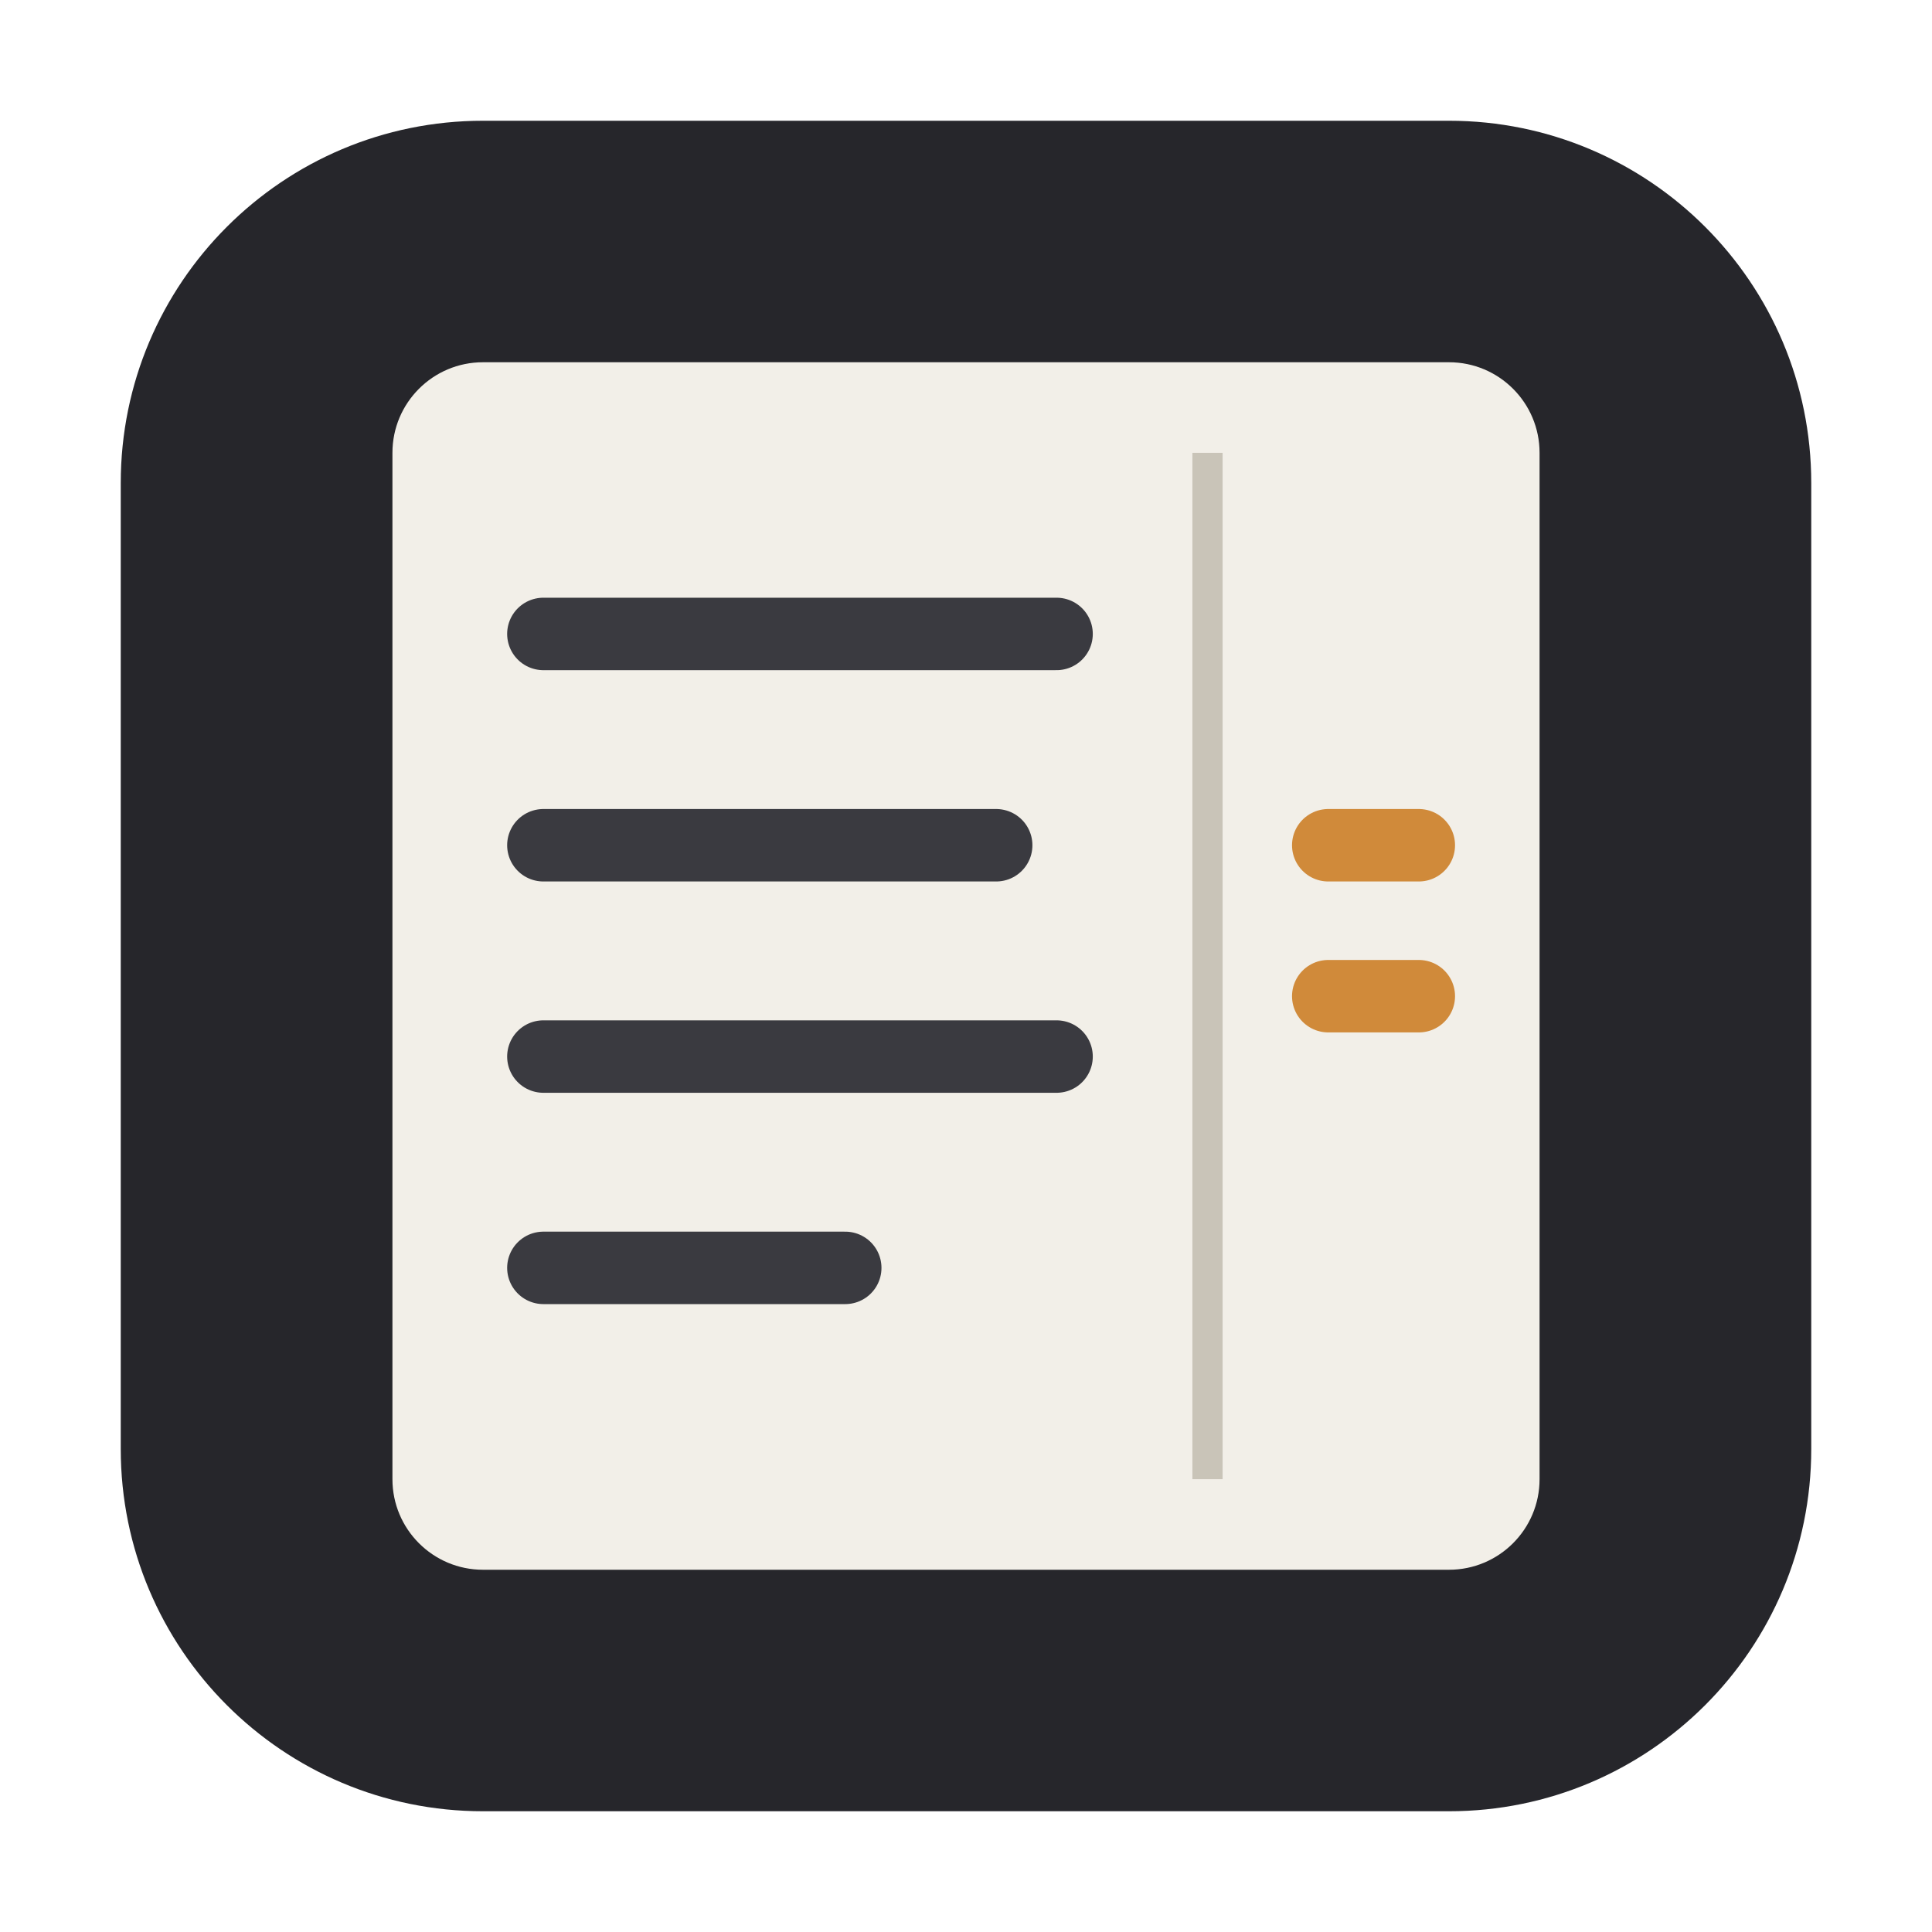
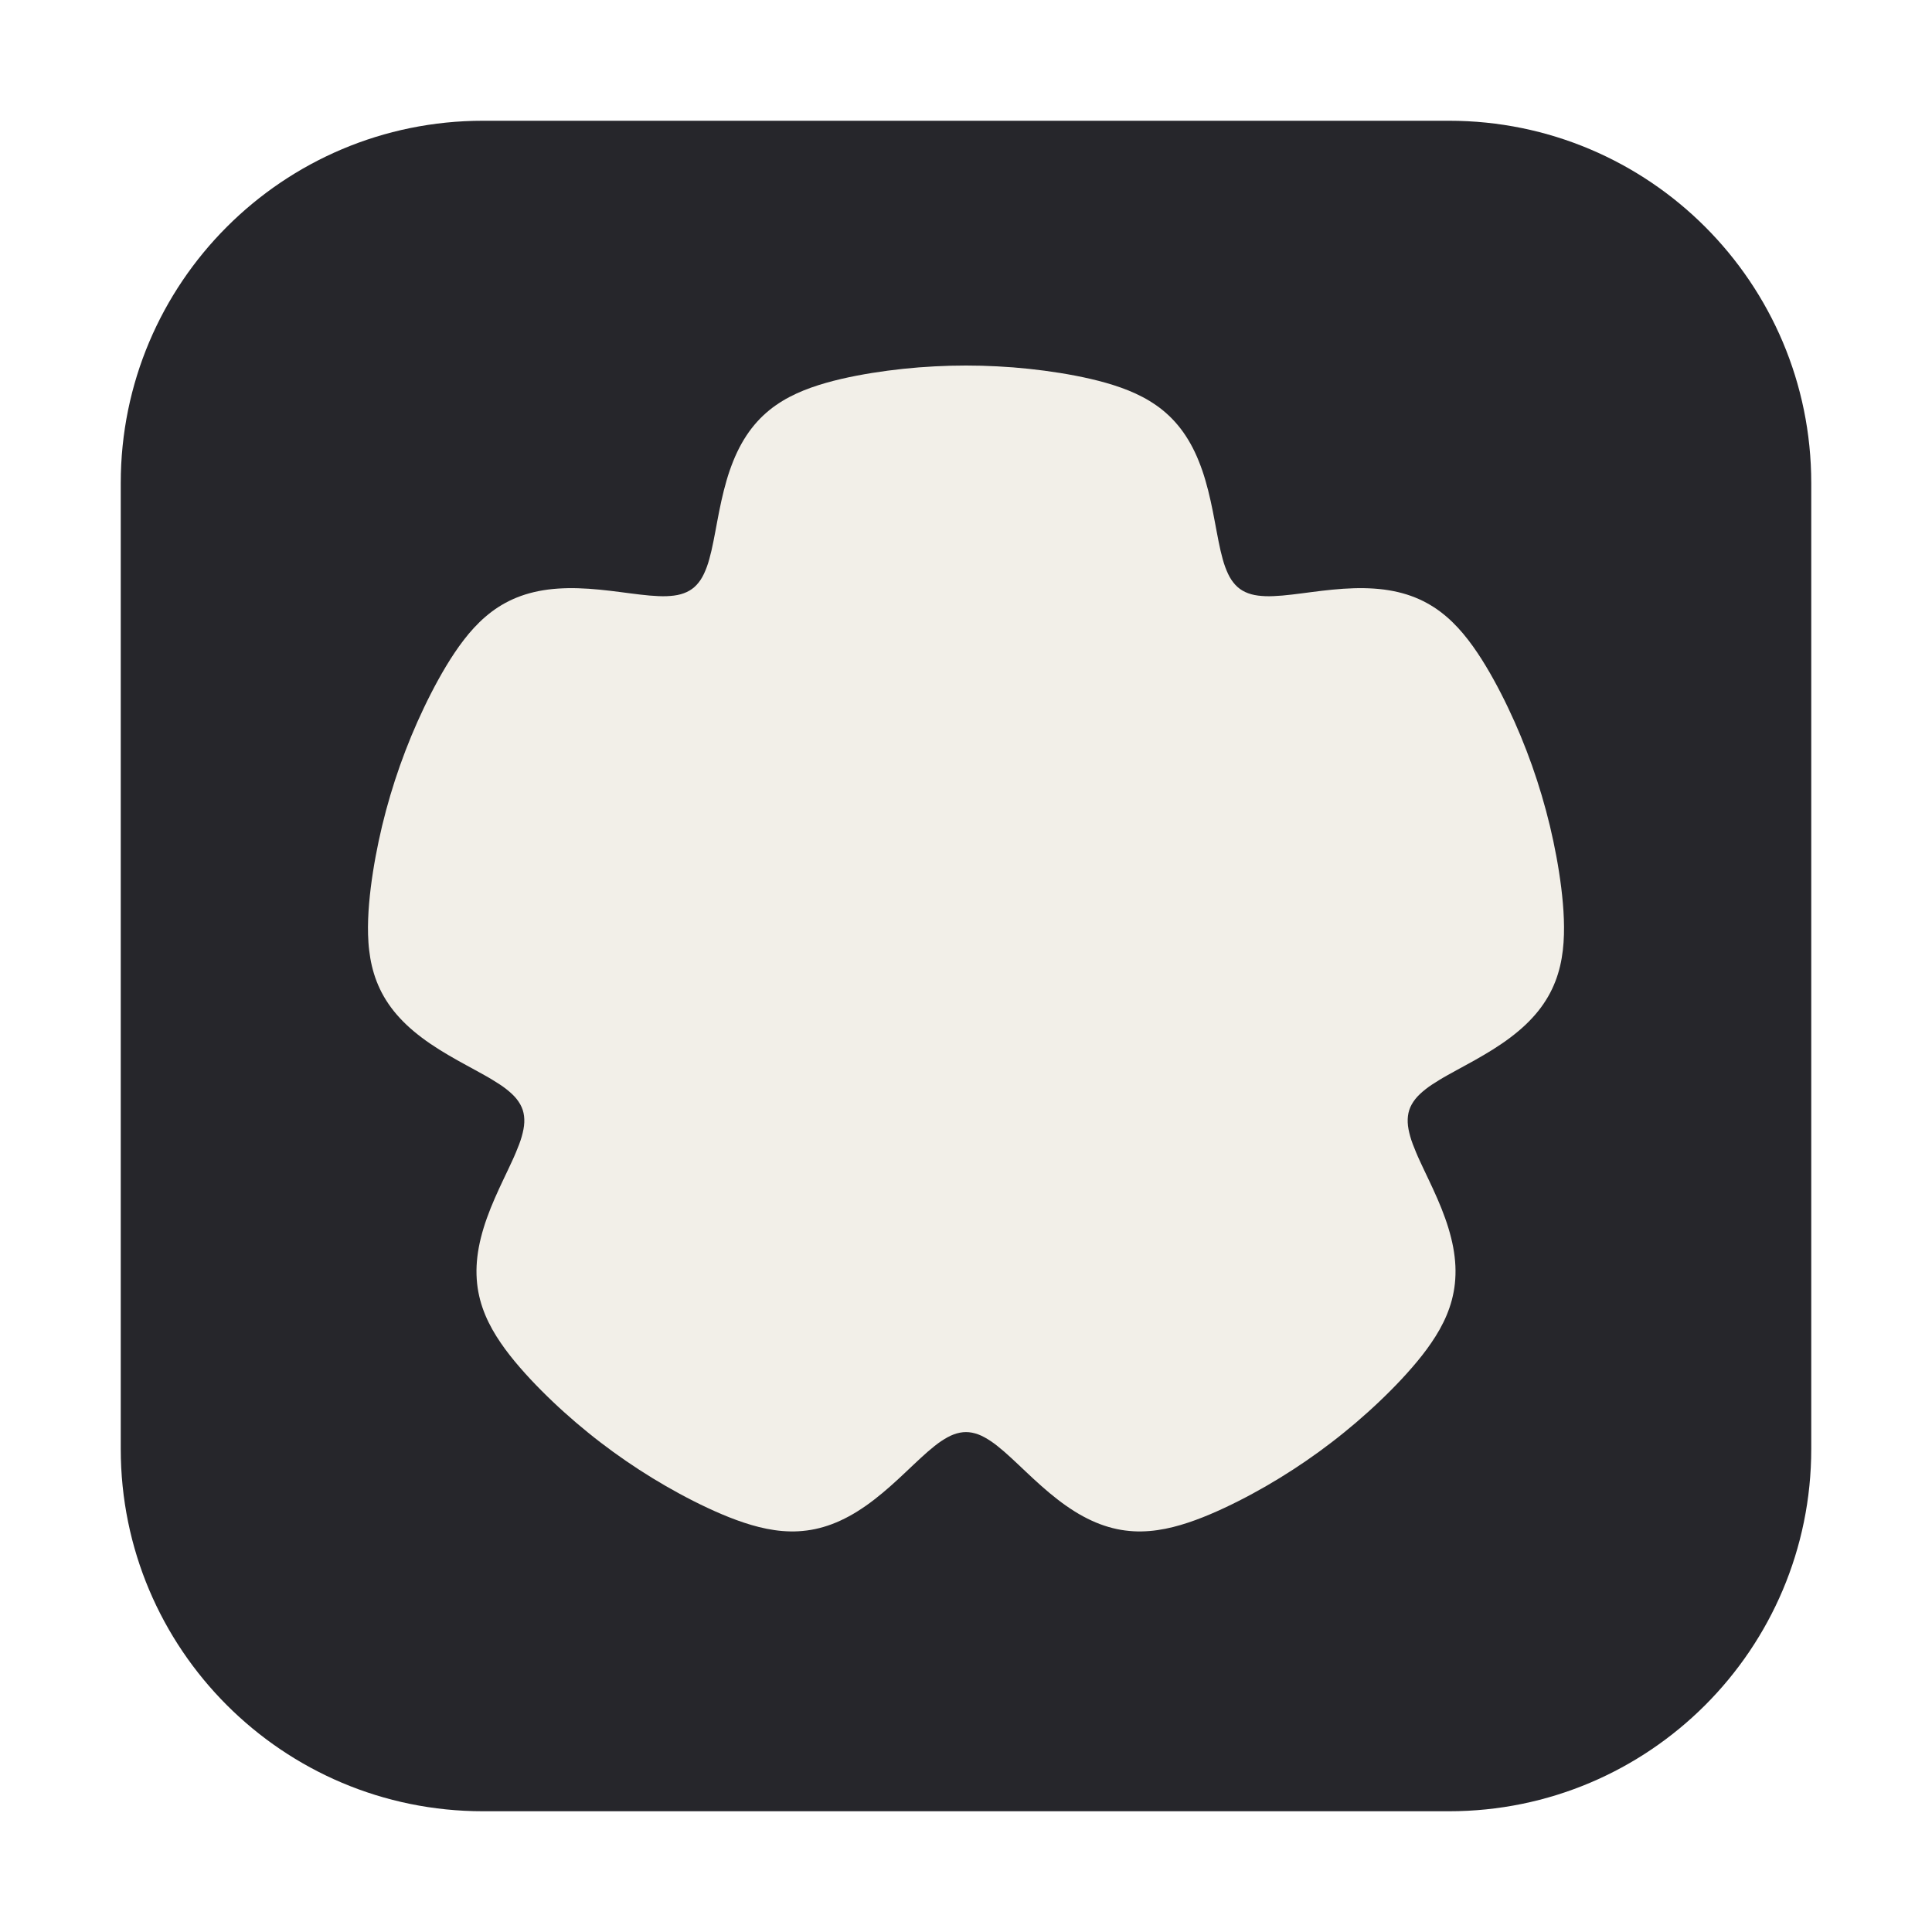
- <svg xmlns="http://www.w3.org/2000/svg" viewBox="0 0 64 64">
-   <rect x="4" y="4" width="56" height="56" rx="12" fill="#26262b" />
-   <rect x="13" y="12" width="38" height="40" rx="3" fill="#f2efe8" />
-   <line x1="40" y1="15" x2="40" y2="49" stroke="#c9c4b8" stroke-width="1" />
-   <g stroke="#3a3a40" stroke-width="2.4" stroke-linecap="round">
-     <line x1="18" y1="21" x2="35" y2="21" />
-     <line x1="18" y1="28" x2="33" y2="28" />
-     <line x1="18" y1="35" x2="35" y2="35" />
-     <line x1="18" y1="42" x2="28" y2="42" />
-   </g>
-   <line x1="44" y1="28" x2="47" y2="28" stroke="#d08a3a" stroke-width="2.4" stroke-linecap="round" />
-   <line x1="44" y1="33" x2="47" y2="33" stroke="#d08a3a" stroke-width="2.4" stroke-linecap="round" />
+ <svg xmlns="http://www.w3.org/2000/svg" data-longhand-logo="a2-open-cuts" data-longhand-status="canonical" width="100" height="100" viewBox="0 0 100 100">
+   <rect x="6.25" y="6.25" width="87.5" height="87.5" rx="18.75" fill="#26262b" />
+   <path d="M 50.000,8.000 C 50.366,8.000 50.733,8.005 51.099,8.014 C 51.466,8.024 51.832,8.038 52.198,8.058 C 52.564,8.077 52.930,8.101 53.295,8.129 C 53.661,8.158 54.026,8.192 54.390,8.230 C 54.755,8.269 55.119,8.312 55.482,8.360 C 55.845,8.408 56.208,8.461 56.570,8.519 C 56.932,8.578 57.293,8.640 57.653,8.710 C 58.012,8.780 58.371,8.855 58.728,8.938 C 59.085,9.022 59.440,9.111 59.792,9.212 C 60.144,9.314 60.495,9.422 60.840,9.546 C 61.184,9.671 61.527,9.805 61.860,9.960 C 62.194,10.116 62.524,10.284 62.841,10.479 C 63.159,10.674 63.470,10.887 63.765,11.129 C 64.060,11.372 64.346,11.637 64.612,11.934 C 64.879,12.231 65.132,12.555 65.364,12.909 C 65.596,13.262 65.811,13.646 66.005,14.053 C 66.199,14.459 66.372,14.898 66.529,15.347 C 66.685,15.797 66.819,16.275 66.941,16.750 C 67.064,17.226 67.166,17.723 67.265,18.202 C 67.364,18.682 67.446,19.170 67.536,19.627 C 67.626,20.084 67.706,20.536 67.804,20.946 C 67.903,21.356 68.001,21.745 68.128,22.085 C 68.255,22.426 68.392,22.732 68.564,22.989 C 68.737,23.246 68.930,23.458 69.162,23.626 C 69.393,23.794 69.655,23.913 69.953,23.997 C 70.250,24.082 70.584,24.118 70.947,24.133 C 71.310,24.148 71.710,24.122 72.130,24.089 C 72.550,24.056 73.005,23.993 73.467,23.937 C 73.930,23.881 74.420,23.808 74.906,23.754 C 75.393,23.700 75.897,23.643 76.387,23.613 C 76.877,23.583 77.373,23.563 77.849,23.572 C 78.325,23.582 78.796,23.611 79.242,23.670 C 79.689,23.729 80.121,23.815 80.528,23.926 C 80.936,24.038 81.323,24.178 81.687,24.340 C 82.052,24.502 82.393,24.691 82.715,24.897 C 83.037,25.103 83.335,25.333 83.619,25.575 C 83.902,25.816 84.164,26.078 84.415,26.347 C 84.666,26.616 84.899,26.901 85.124,27.190 C 85.349,27.479 85.560,27.780 85.765,28.083 C 85.971,28.386 86.165,28.697 86.355,29.011 C 86.545,29.324 86.726,29.642 86.904,29.963 C 87.082,30.283 87.253,30.607 87.420,30.933 C 87.588,31.259 87.750,31.588 87.908,31.919 C 88.066,32.249 88.220,32.582 88.369,32.917 C 88.518,33.252 88.663,33.589 88.803,33.927 C 88.943,34.266 89.079,34.606 89.210,34.949 C 89.342,35.291 89.469,35.635 89.591,35.980 C 89.713,36.326 89.831,36.673 89.944,37.021 C 90.058,37.370 90.166,37.720 90.270,38.071 C 90.375,38.423 90.474,38.776 90.569,39.130 C 90.664,39.484 90.754,39.839 90.840,40.195 C 90.925,40.552 91.006,40.909 91.082,41.268 C 91.158,41.626 91.230,41.986 91.296,42.346 C 91.363,42.707 91.425,43.068 91.481,43.430 C 91.537,43.792 91.589,44.155 91.634,44.519 C 91.678,44.882 91.718,45.247 91.749,45.612 C 91.780,45.977 91.805,46.343 91.817,46.709 C 91.830,47.075 91.835,47.442 91.823,47.808 C 91.811,48.174 91.790,48.542 91.745,48.907 C 91.700,49.272 91.642,49.638 91.555,50.000 C 91.468,50.362 91.361,50.724 91.222,51.079 C 91.083,51.435 90.918,51.789 90.718,52.134 C 90.519,52.479 90.288,52.820 90.024,53.150 C 89.760,53.480 89.460,53.803 89.134,54.113 C 88.807,54.423 88.444,54.724 88.064,55.011 C 87.685,55.299 87.272,55.574 86.857,55.838 C 86.443,56.101 86.002,56.351 85.577,56.594 C 85.151,56.836 84.712,57.065 84.305,57.292 C 83.898,57.519 83.493,57.734 83.134,57.955 C 82.775,58.175 82.435,58.389 82.150,58.615 C 81.866,58.840 81.617,59.066 81.426,59.309 C 81.235,59.552 81.093,59.802 81.004,60.074 C 80.916,60.346 80.884,60.632 80.896,60.941 C 80.907,61.250 80.976,61.578 81.074,61.928 C 81.171,62.278 81.321,62.651 81.482,63.040 C 81.642,63.430 81.843,63.842 82.039,64.265 C 82.236,64.688 82.456,65.131 82.658,65.577 C 82.860,66.023 83.069,66.484 83.250,66.941 C 83.430,67.399 83.602,67.864 83.740,68.320 C 83.878,68.775 83.995,69.232 84.077,69.675 C 84.159,70.117 84.212,70.555 84.231,70.977 C 84.251,71.399 84.237,71.811 84.196,72.207 C 84.155,72.604 84.080,72.987 83.984,73.356 C 83.887,73.726 83.761,74.081 83.619,74.425 C 83.476,74.769 83.308,75.100 83.130,75.422 C 82.951,75.743 82.753,76.053 82.547,76.356 C 82.342,76.660 82.122,76.953 81.897,77.242 C 81.671,77.531 81.436,77.812 81.196,78.089 C 80.957,78.367 80.710,78.638 80.461,78.906 C 80.211,79.174 79.955,79.437 79.697,79.697 C 79.439,79.957 79.176,80.213 78.911,80.465 C 78.645,80.718 78.376,80.967 78.103,81.212 C 77.831,81.457 77.555,81.699 77.277,81.937 C 76.998,82.175 76.716,82.409 76.431,82.640 C 76.147,82.871 75.859,83.098 75.568,83.321 C 75.277,83.544 74.983,83.763 74.687,83.979 C 74.390,84.194 74.091,84.406 73.789,84.613 C 73.487,84.821 73.182,85.025 72.875,85.224 C 72.567,85.424 72.257,85.619 71.945,85.811 C 71.632,86.002 71.317,86.190 71.000,86.373 C 70.683,86.556 70.363,86.735 70.040,86.910 C 69.718,87.085 69.394,87.255 69.067,87.420 C 68.740,87.586 68.410,87.747 68.078,87.902 C 67.746,88.057 67.412,88.208 67.074,88.350 C 66.737,88.492 66.397,88.629 66.052,88.754 C 65.708,88.879 65.361,88.997 65.009,89.099 C 64.657,89.201 64.301,89.294 63.940,89.364 C 63.578,89.434 63.212,89.492 62.841,89.521 C 62.470,89.550 62.093,89.561 61.712,89.538 C 61.330,89.515 60.943,89.468 60.553,89.385 C 60.163,89.302 59.768,89.187 59.372,89.038 C 58.977,88.889 58.577,88.704 58.181,88.489 C 57.785,88.275 57.387,88.022 56.997,87.750 C 56.606,87.478 56.217,87.170 55.838,86.857 C 55.459,86.545 55.085,86.203 54.723,85.873 C 54.361,85.543 54.008,85.197 53.666,84.879 C 53.324,84.562 52.994,84.244 52.674,83.970 C 52.353,83.697 52.045,83.440 51.742,83.239 C 51.439,83.038 51.148,82.871 50.858,82.764 C 50.568,82.658 50.286,82.600 50.000,82.600 C 49.714,82.600 49.432,82.658 49.142,82.764 C 48.852,82.871 48.561,83.038 48.258,83.239 C 47.955,83.440 47.647,83.697 47.326,83.970 C 47.006,84.244 46.676,84.562 46.334,84.879 C 45.992,85.197 45.639,85.543 45.277,85.873 C 44.915,86.203 44.541,86.545 44.162,86.857 C 43.783,87.170 43.394,87.478 43.003,87.750 C 42.613,88.022 42.215,88.275 41.819,88.489 C 41.423,88.704 41.023,88.889 40.628,89.038 C 40.232,89.187 39.837,89.302 39.447,89.385 C 39.057,89.468 38.670,89.515 38.288,89.538 C 37.907,89.561 37.530,89.550 37.159,89.521 C 36.788,89.492 36.422,89.434 36.060,89.364 C 35.699,89.294 35.343,89.201 34.991,89.099 C 34.639,88.997 34.292,88.879 33.948,88.754 C 33.603,88.629 33.263,88.492 32.926,88.350 C 32.588,88.208 32.254,88.057 31.922,87.902 C 31.590,87.747 31.260,87.586 30.933,87.420 C 30.606,87.255 30.282,87.085 29.960,86.910 C 29.637,86.735 29.317,86.556 29.000,86.373 C 28.683,86.190 28.368,86.002 28.055,85.811 C 27.743,85.619 27.433,85.424 27.125,85.224 C 26.818,85.025 26.513,84.821 26.211,84.613 C 25.909,84.406 25.610,84.194 25.313,83.979 C 25.017,83.763 24.723,83.544 24.432,83.321 C 24.141,83.098 23.853,82.871 23.569,82.640 C 23.284,82.409 23.002,82.175 22.723,81.937 C 22.445,81.699 22.169,81.457 21.897,81.212 C 21.624,80.967 21.355,80.718 21.089,80.465 C 20.824,80.213 20.561,79.957 20.303,79.697 C 20.045,79.437 19.789,79.174 19.539,78.906 C 19.290,78.638 19.043,78.367 18.804,78.089 C 18.564,77.812 18.329,77.531 18.103,77.242 C 17.878,76.953 17.658,76.660 17.453,76.356 C 17.247,76.053 17.049,75.743 16.870,75.422 C 16.692,75.100 16.524,74.769 16.381,74.425 C 16.239,74.081 16.113,73.726 16.016,73.356 C 15.920,72.987 15.845,72.604 15.804,72.207 C 15.763,71.811 15.749,71.399 15.769,70.977 C 15.788,70.555 15.841,70.117 15.923,69.675 C 16.005,69.232 16.122,68.775 16.260,68.320 C 16.398,67.864 16.570,67.399 16.750,66.941 C 16.931,66.484 17.140,66.023 17.342,65.577 C 17.544,65.131 17.764,64.688 17.961,64.265 C 18.157,63.842 18.358,63.430 18.518,63.040 C 18.679,62.651 18.829,62.278 18.926,61.928 C 19.024,61.578 19.093,61.250 19.104,60.941 C 19.116,60.632 19.084,60.346 18.996,60.074 C 18.907,59.802 18.765,59.552 18.574,59.309 C 18.383,59.066 18.134,58.840 17.850,58.615 C 17.565,58.389 17.225,58.175 16.866,57.955 C 16.507,57.734 16.102,57.519 15.695,57.292 C 15.288,57.065 14.849,56.836 14.423,56.594 C 13.998,56.351 13.557,56.101 13.143,55.838 C 12.728,55.574 12.315,55.299 11.936,55.011 C 11.556,54.724 11.193,54.423 10.866,54.113 C 10.540,53.803 10.240,53.480 9.976,53.150 C 9.712,52.820 9.481,52.479 9.282,52.134 C 9.082,51.789 8.917,51.435 8.778,51.079 C 8.639,50.724 8.532,50.362 8.445,50.000 C 8.358,49.638 8.300,49.272 8.255,48.907 C 8.210,48.542 8.189,48.174 8.177,47.808 C 8.165,47.442 8.170,47.075 8.183,46.709 C 8.195,46.343 8.220,45.977 8.251,45.612 C 8.282,45.247 8.322,44.882 8.366,44.519 C 8.411,44.155 8.463,43.792 8.519,43.430 C 8.575,43.068 8.637,42.707 8.704,42.346 C 8.770,41.986 8.842,41.626 8.918,41.268 C 8.994,40.909 9.075,40.552 9.160,40.195 C 9.246,39.839 9.336,39.484 9.431,39.130 C 9.526,38.776 9.625,38.423 9.730,38.071 C 9.834,37.720 9.942,37.370 10.056,37.021 C 10.169,36.673 10.287,36.326 10.409,35.980 C 10.531,35.635 10.658,35.291 10.790,34.949 C 10.921,34.606 11.057,34.266 11.197,33.927 C 11.337,33.589 11.482,33.252 11.631,32.917 C 11.780,32.582 11.934,32.249 12.092,31.919 C 12.250,31.588 12.412,31.259 12.580,30.933 C 12.747,30.607 12.918,30.283 13.096,29.963 C 13.274,29.642 13.455,29.324 13.645,29.011 C 13.835,28.697 14.029,28.386 14.235,28.083 C 14.440,27.780 14.651,27.479 14.876,27.190 C 15.101,26.901 15.334,26.616 15.585,26.347 C 15.836,26.078 16.098,25.816 16.381,25.575 C 16.665,25.333 16.963,25.103 17.285,24.897 C 17.607,24.691 17.948,24.502 18.313,24.340 C 18.677,24.178 19.064,24.038 19.472,23.926 C 19.879,23.815 20.311,23.729 20.758,23.670 C 21.204,23.611 21.675,23.582 22.151,23.572 C 22.627,23.563 23.123,23.583 23.613,23.613 C 24.103,23.643 24.607,23.700 25.094,23.754 C 25.580,23.808 26.070,23.881 26.533,23.937 C 26.995,23.993 27.450,24.056 27.870,24.089 C 28.290,24.122 28.690,24.148 29.053,24.133 C 29.416,24.118 29.750,24.082 30.047,23.997 C 30.345,23.913 30.607,23.794 30.838,23.626 C 31.070,23.458 31.263,23.246 31.436,22.989 C 31.608,22.732 31.745,22.426 31.872,22.085 C 31.999,21.745 32.097,21.356 32.196,20.946 C 32.294,20.536 32.374,20.084 32.464,19.627 C 32.554,19.170 32.636,18.682 32.735,18.202 C 32.834,17.723 32.936,17.226 33.059,16.750 C 33.181,16.275 33.315,15.797 33.471,15.347 C 33.628,14.898 33.801,14.459 33.995,14.053 C 34.189,13.646 34.404,13.262 34.636,12.909 C 34.868,12.555 35.121,12.231 35.388,11.934 C 35.654,11.637 35.940,11.372 36.235,11.129 C 36.530,10.887 36.841,10.674 37.159,10.479 C 37.476,10.284 37.806,10.116 38.140,9.960 C 38.473,9.805 38.816,9.671 39.160,9.546 C 39.505,9.422 39.856,9.314 40.208,9.212 C 40.560,9.111 40.915,9.022 41.272,8.938 C 41.629,8.855 41.988,8.780 42.347,8.710 C 42.707,8.640 43.068,8.578 43.430,8.519 C 43.792,8.461 44.155,8.408 44.518,8.360 C 44.881,8.312 45.245,8.269 45.610,8.230 C 45.974,8.192 46.339,8.158 46.705,8.129 C 47.070,8.101 47.436,8.077 47.802,8.058 C 48.168,8.038 48.534,8.024 48.901,8.014 C 49.267,8.005 49.634,8.000 50.000,8.000 Z" transform="translate(13,13) scale(0.74)" fill="#f2efe8" />
</svg>
